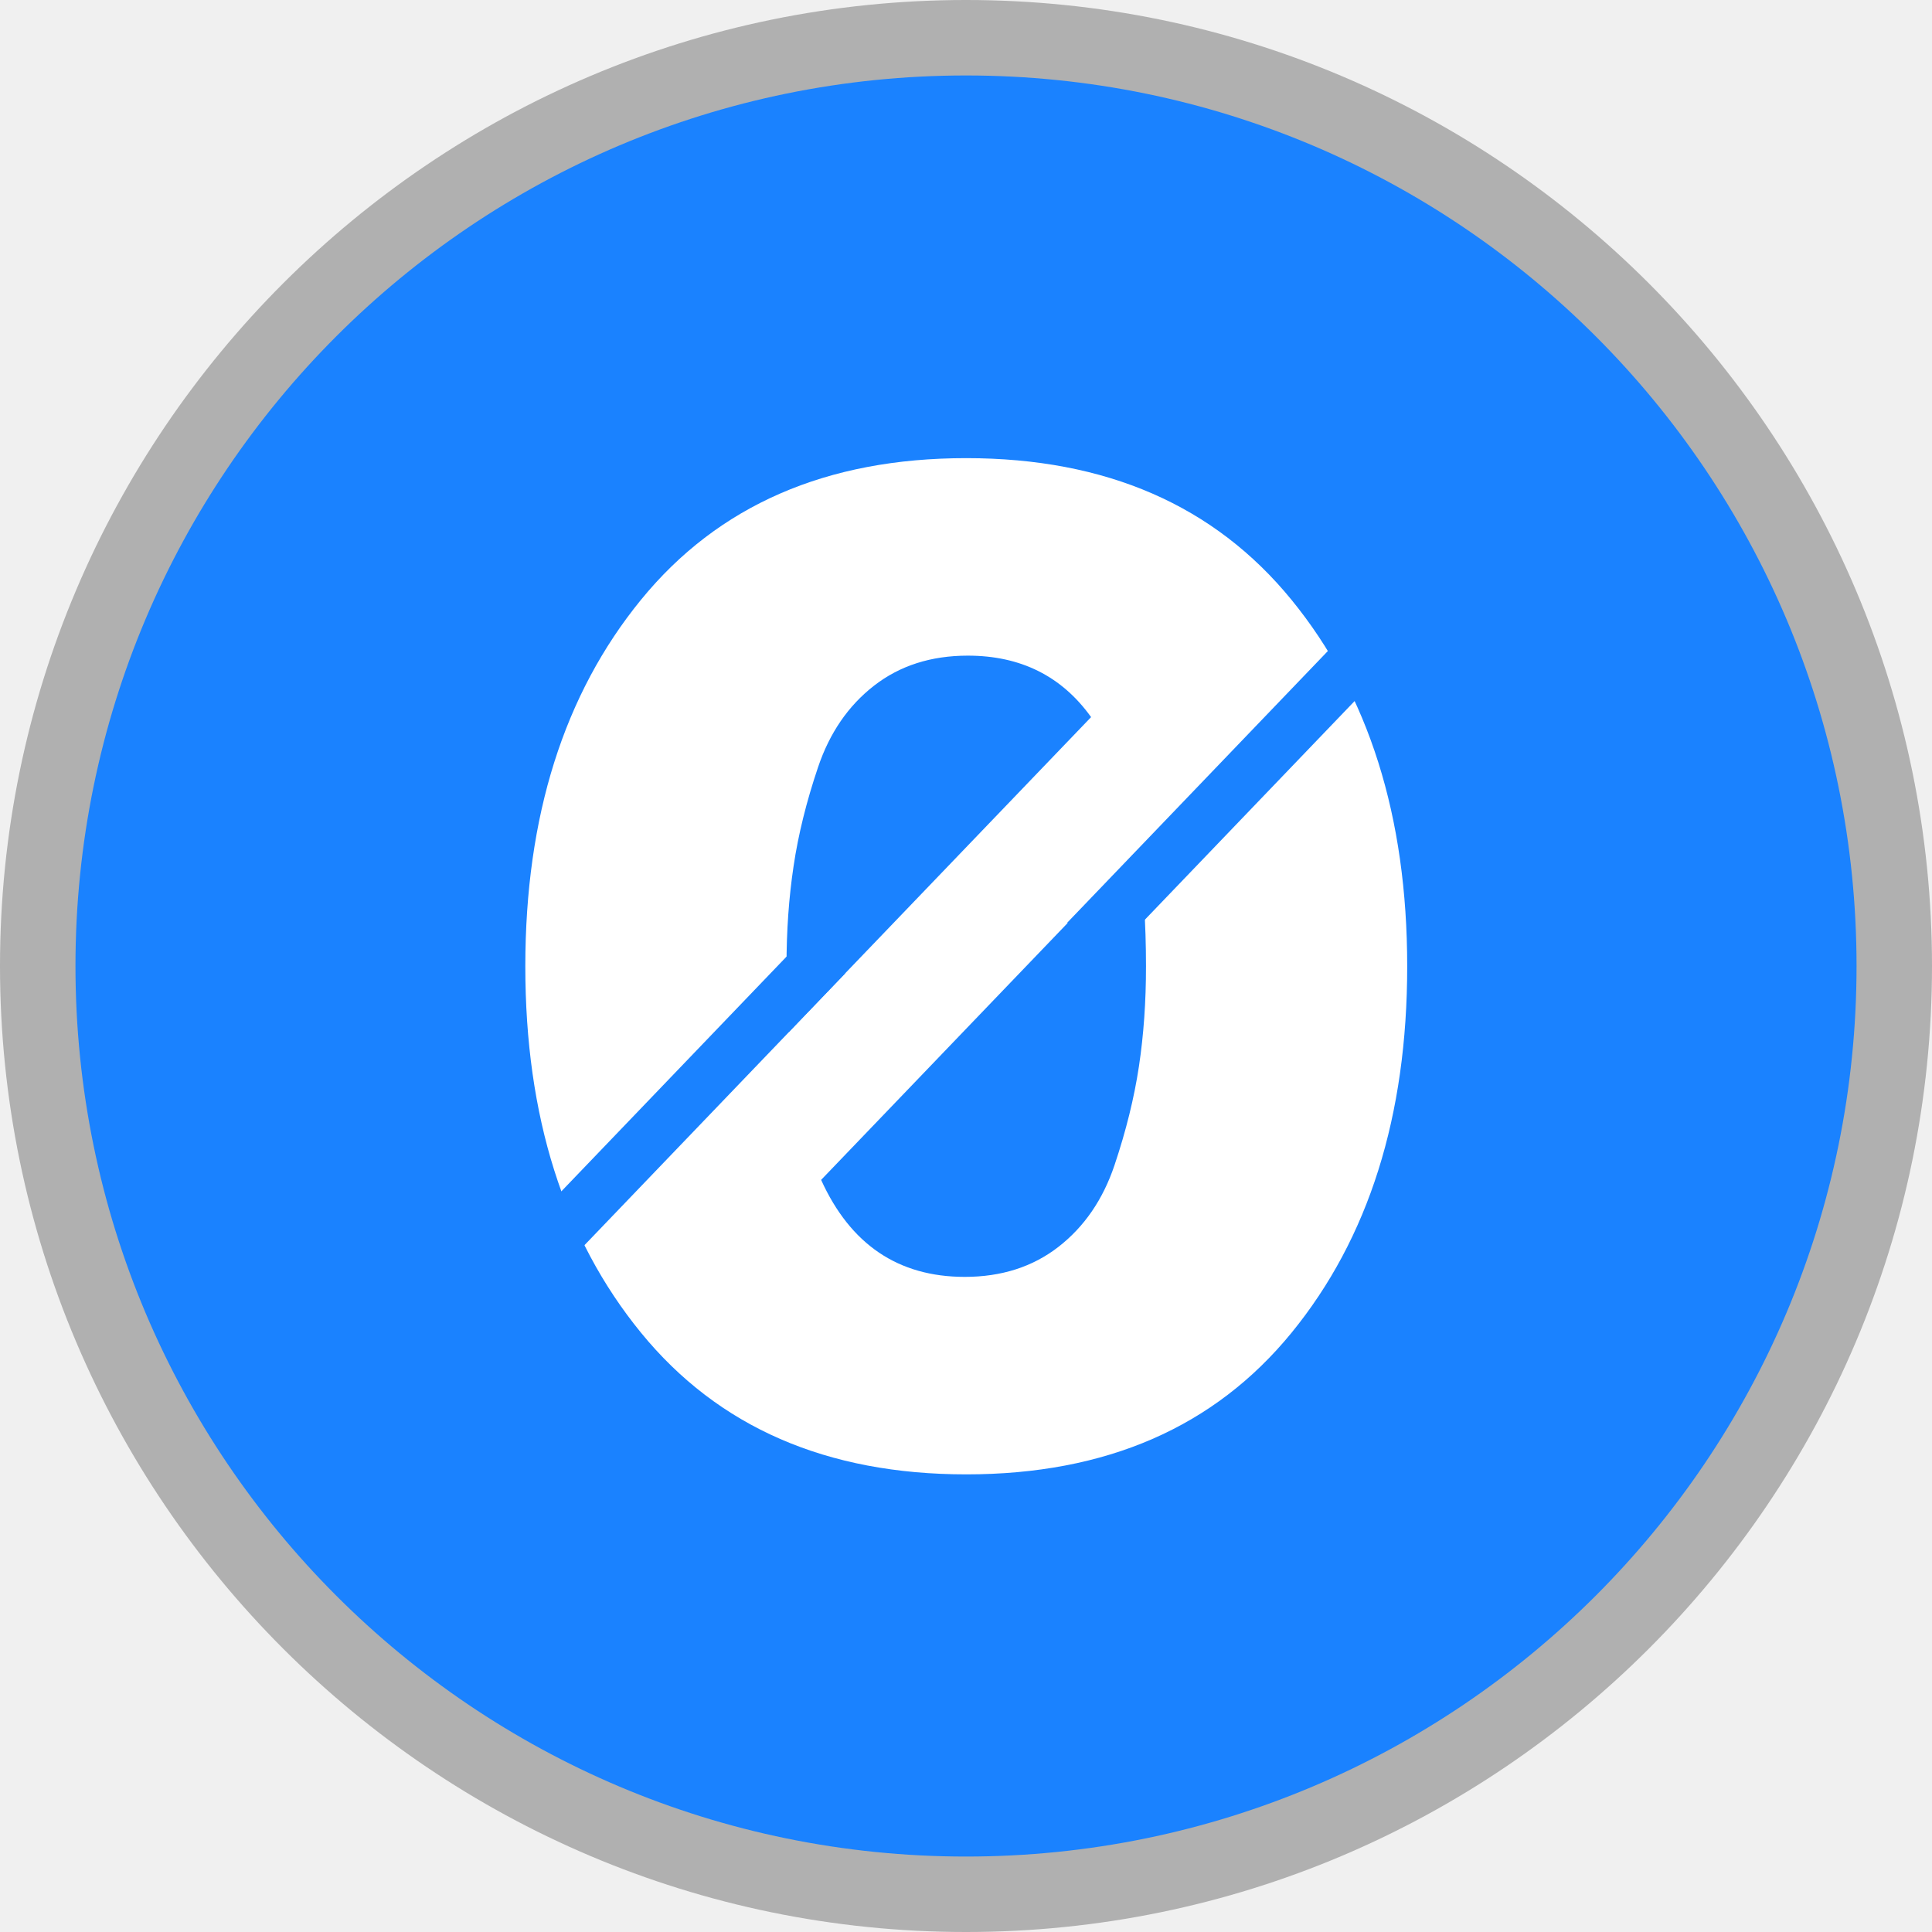
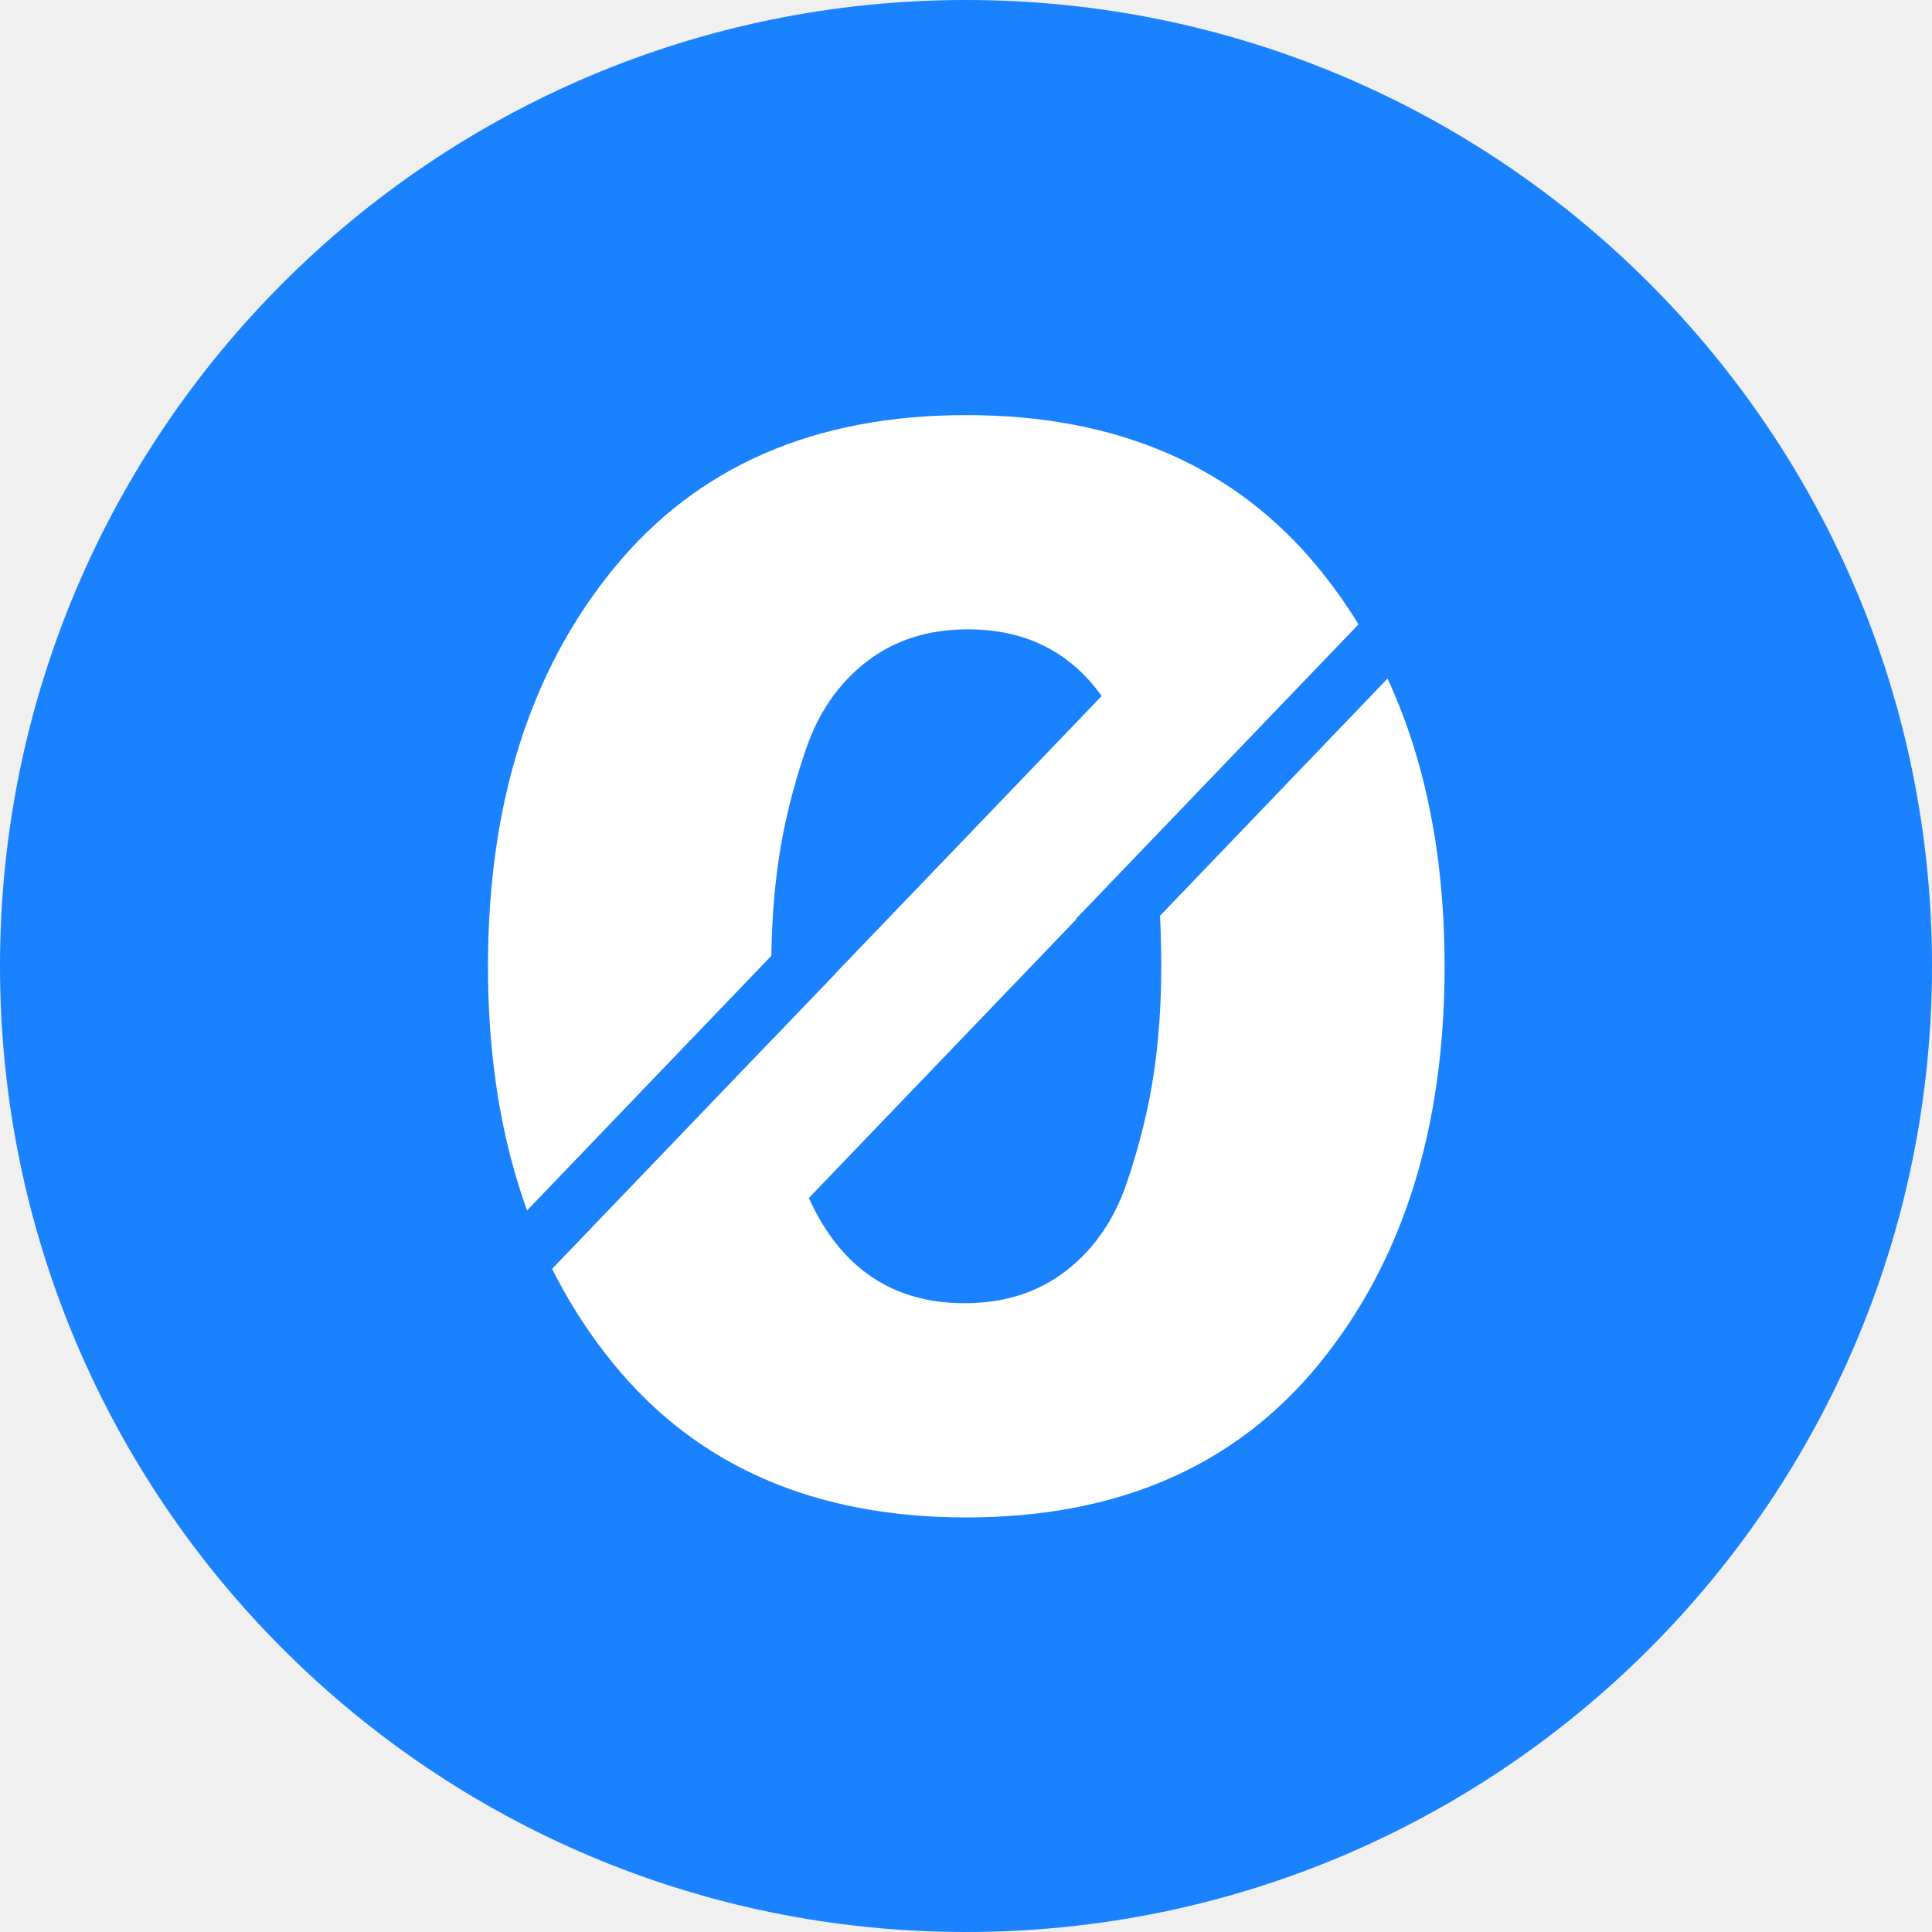
- <svg xmlns="http://www.w3.org/2000/svg" width="256" height="256">
-   <path d="M6.557 128c0 66.964 54.479 121.443 121.443 121.443S249.443 194.964 249.443 128 194.964 6.557 128 6.557 6.557 61.036 6.557 128z" fill="#fff" fill-rule="evenodd" stroke="#b0b0b0" stroke-width="13.114" paint-order="normal" />
-   <path d="M128.001 10c65.17 0 118.001 52.831 118.001 118.001s-52.831 118.001-118.001 118.001S10 193.171 10 128.001 62.831 10 128.001 10z" fill="#1a82ff" />
-   <path d="M171.142 176.59q-15.323 18.772-43.101 18.772-27.777 0-43.107-18.772-15.333-18.782-15.327-48.556.007-29.773 15.32-48.549 15.323-18.782 43.107-18.779 27.784.003 43.101 18.779 15.323 18.772 15.327 48.549.003 29.777-15.32 48.556z" fill="#fff" />
-   <g fill="#1a82ff">
-     <path d="M127.825 169.193q7.313 0 12.434-3.985 5.121-3.985 7.417-10.809 2.293-6.827 3.237-13.088.944-6.261.937-13.277 0-8.638-1.045-15.461l-42.002 43.768q5.826 12.845 19.022 12.852zm.418-82.317q-7.313 0-12.434 3.985-5.121 3.985-7.417 10.809-2.306 6.827-3.237 13.088-.944 6.261-.937 13.277 0 4.622.297 8.725l40.06-41.739q-5.836-8.142-16.331-8.145z" />
-     <path d="M72.871 169.76l-5.158-4.949 39.116-40.774 5.158 4.949zm73.7-42.548l-5.158-4.949 39.116-40.774 5.158 4.949z" />
+ <svg xmlns="http://www.w3.org/2000/svg" width="236.002" height="236.002" version="1.1" id="svg14">
+   <defs id="defs18" />
+   <path d="m 118.001,0 c 65.17,0 118.001,52.831 118.001,118.001 0,65.17 -52.831,118.001 -118.001,118.001 C 52.831,236.002 0,183.171 0,118.001 0,52.831 52.831,0 118.001,0 Z" fill="#1a82ff" id="path4" />
+   <path d="m 161.142,166.59 q -15.323,18.772 -43.101,18.772 -27.777,0 -43.107,-18.772 -15.333,-18.782 -15.327,-48.556 0.007,-29.773 15.32,-48.549 15.323,-18.782 43.107,-18.779 27.784,0.003 43.101,18.779 15.323,18.772 15.327,48.549 0.003,29.777 -15.32,48.556 z" fill="#ffffff" id="path6" />
+   <g fill="#1a82ff" id="g12" transform="translate(-10,-10)">
+     <path d="m 127.825,169.193 q 7.313,0 12.434,-3.985 5.121,-3.985 7.417,-10.809 2.293,-6.827 3.237,-13.088 0.944,-6.261 0.937,-13.277 0,-8.638 -1.045,-15.461 l -42.002,43.768 q 5.826,12.845 19.022,12.852 z m 0.418,-82.317 q -7.313,0 -12.434,3.985 -5.121,3.985 -7.417,10.809 -2.306,6.827 -3.237,13.088 -0.944,6.261 -0.937,13.277 0,4.622 0.297,8.725 l 40.06,-41.739 q -5.836,-8.142 -16.331,-8.145 z" id="path8" />
+     <path d="m 72.871,169.76 -5.158,-4.949 39.116,-40.774 5.158,4.949 z m 73.7,-42.548 -5.158,-4.949 39.116,-40.774 5.158,4.949 z" id="path10" />
  </g>
</svg>
